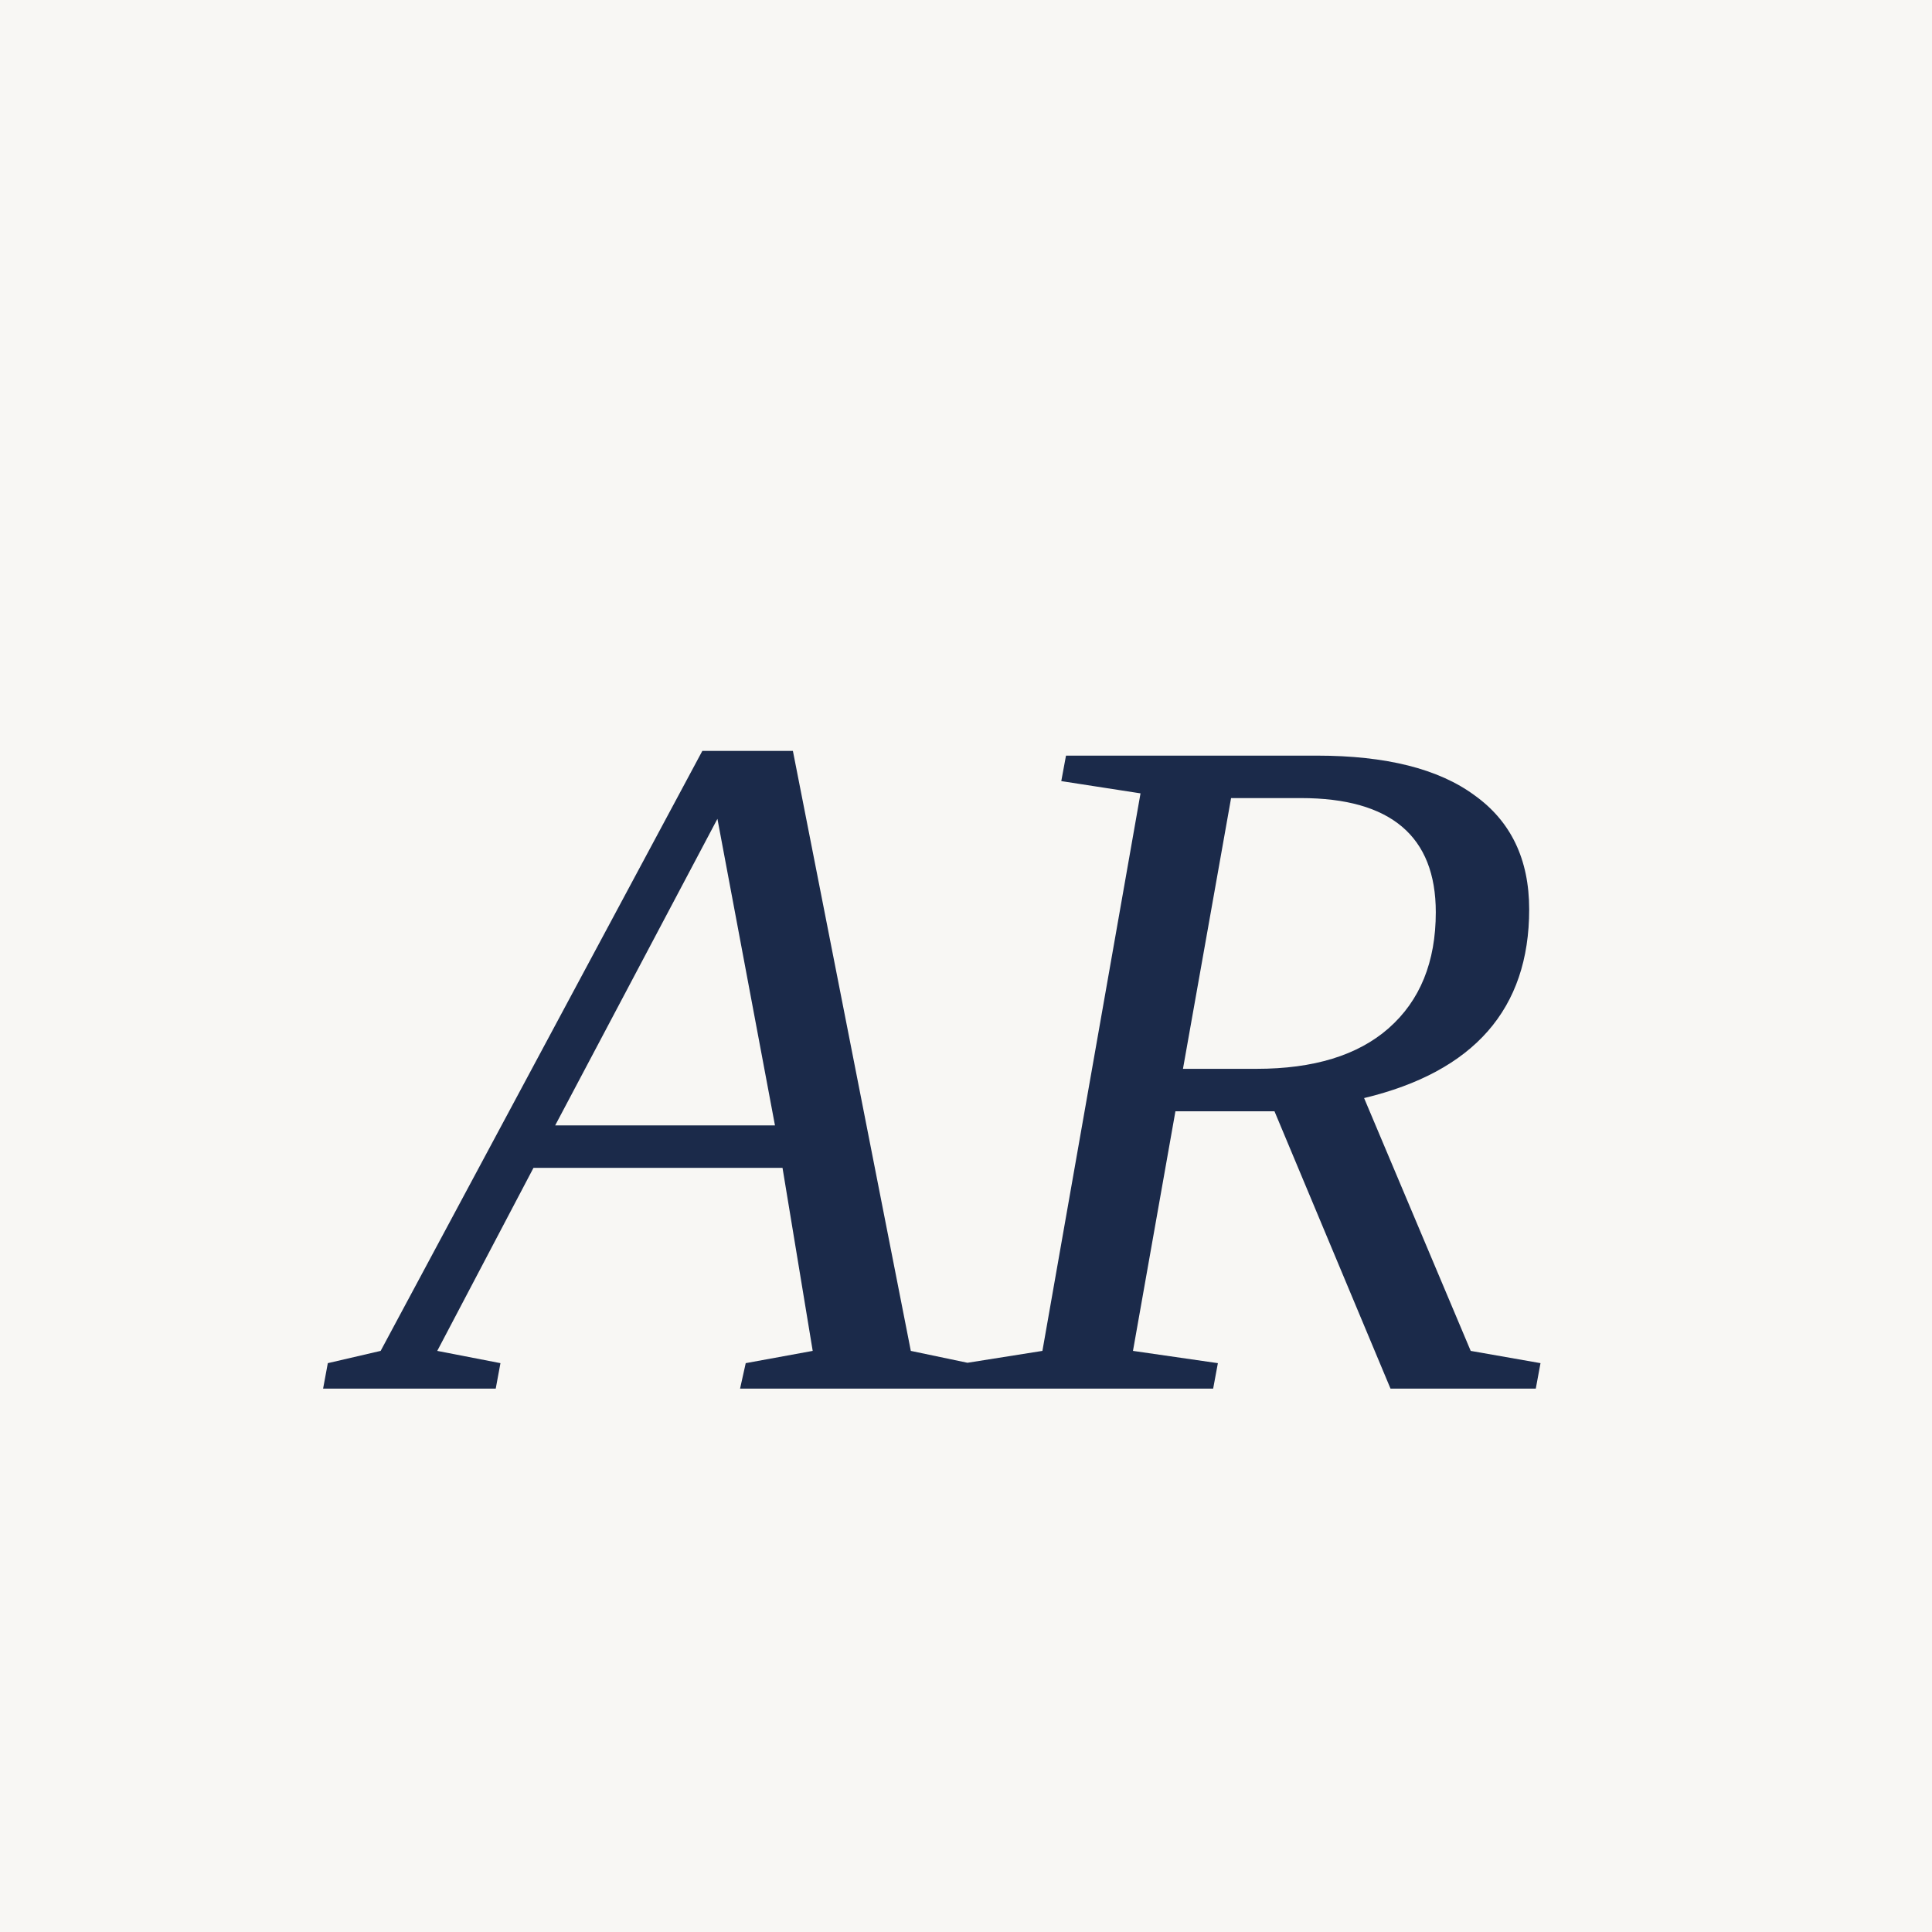
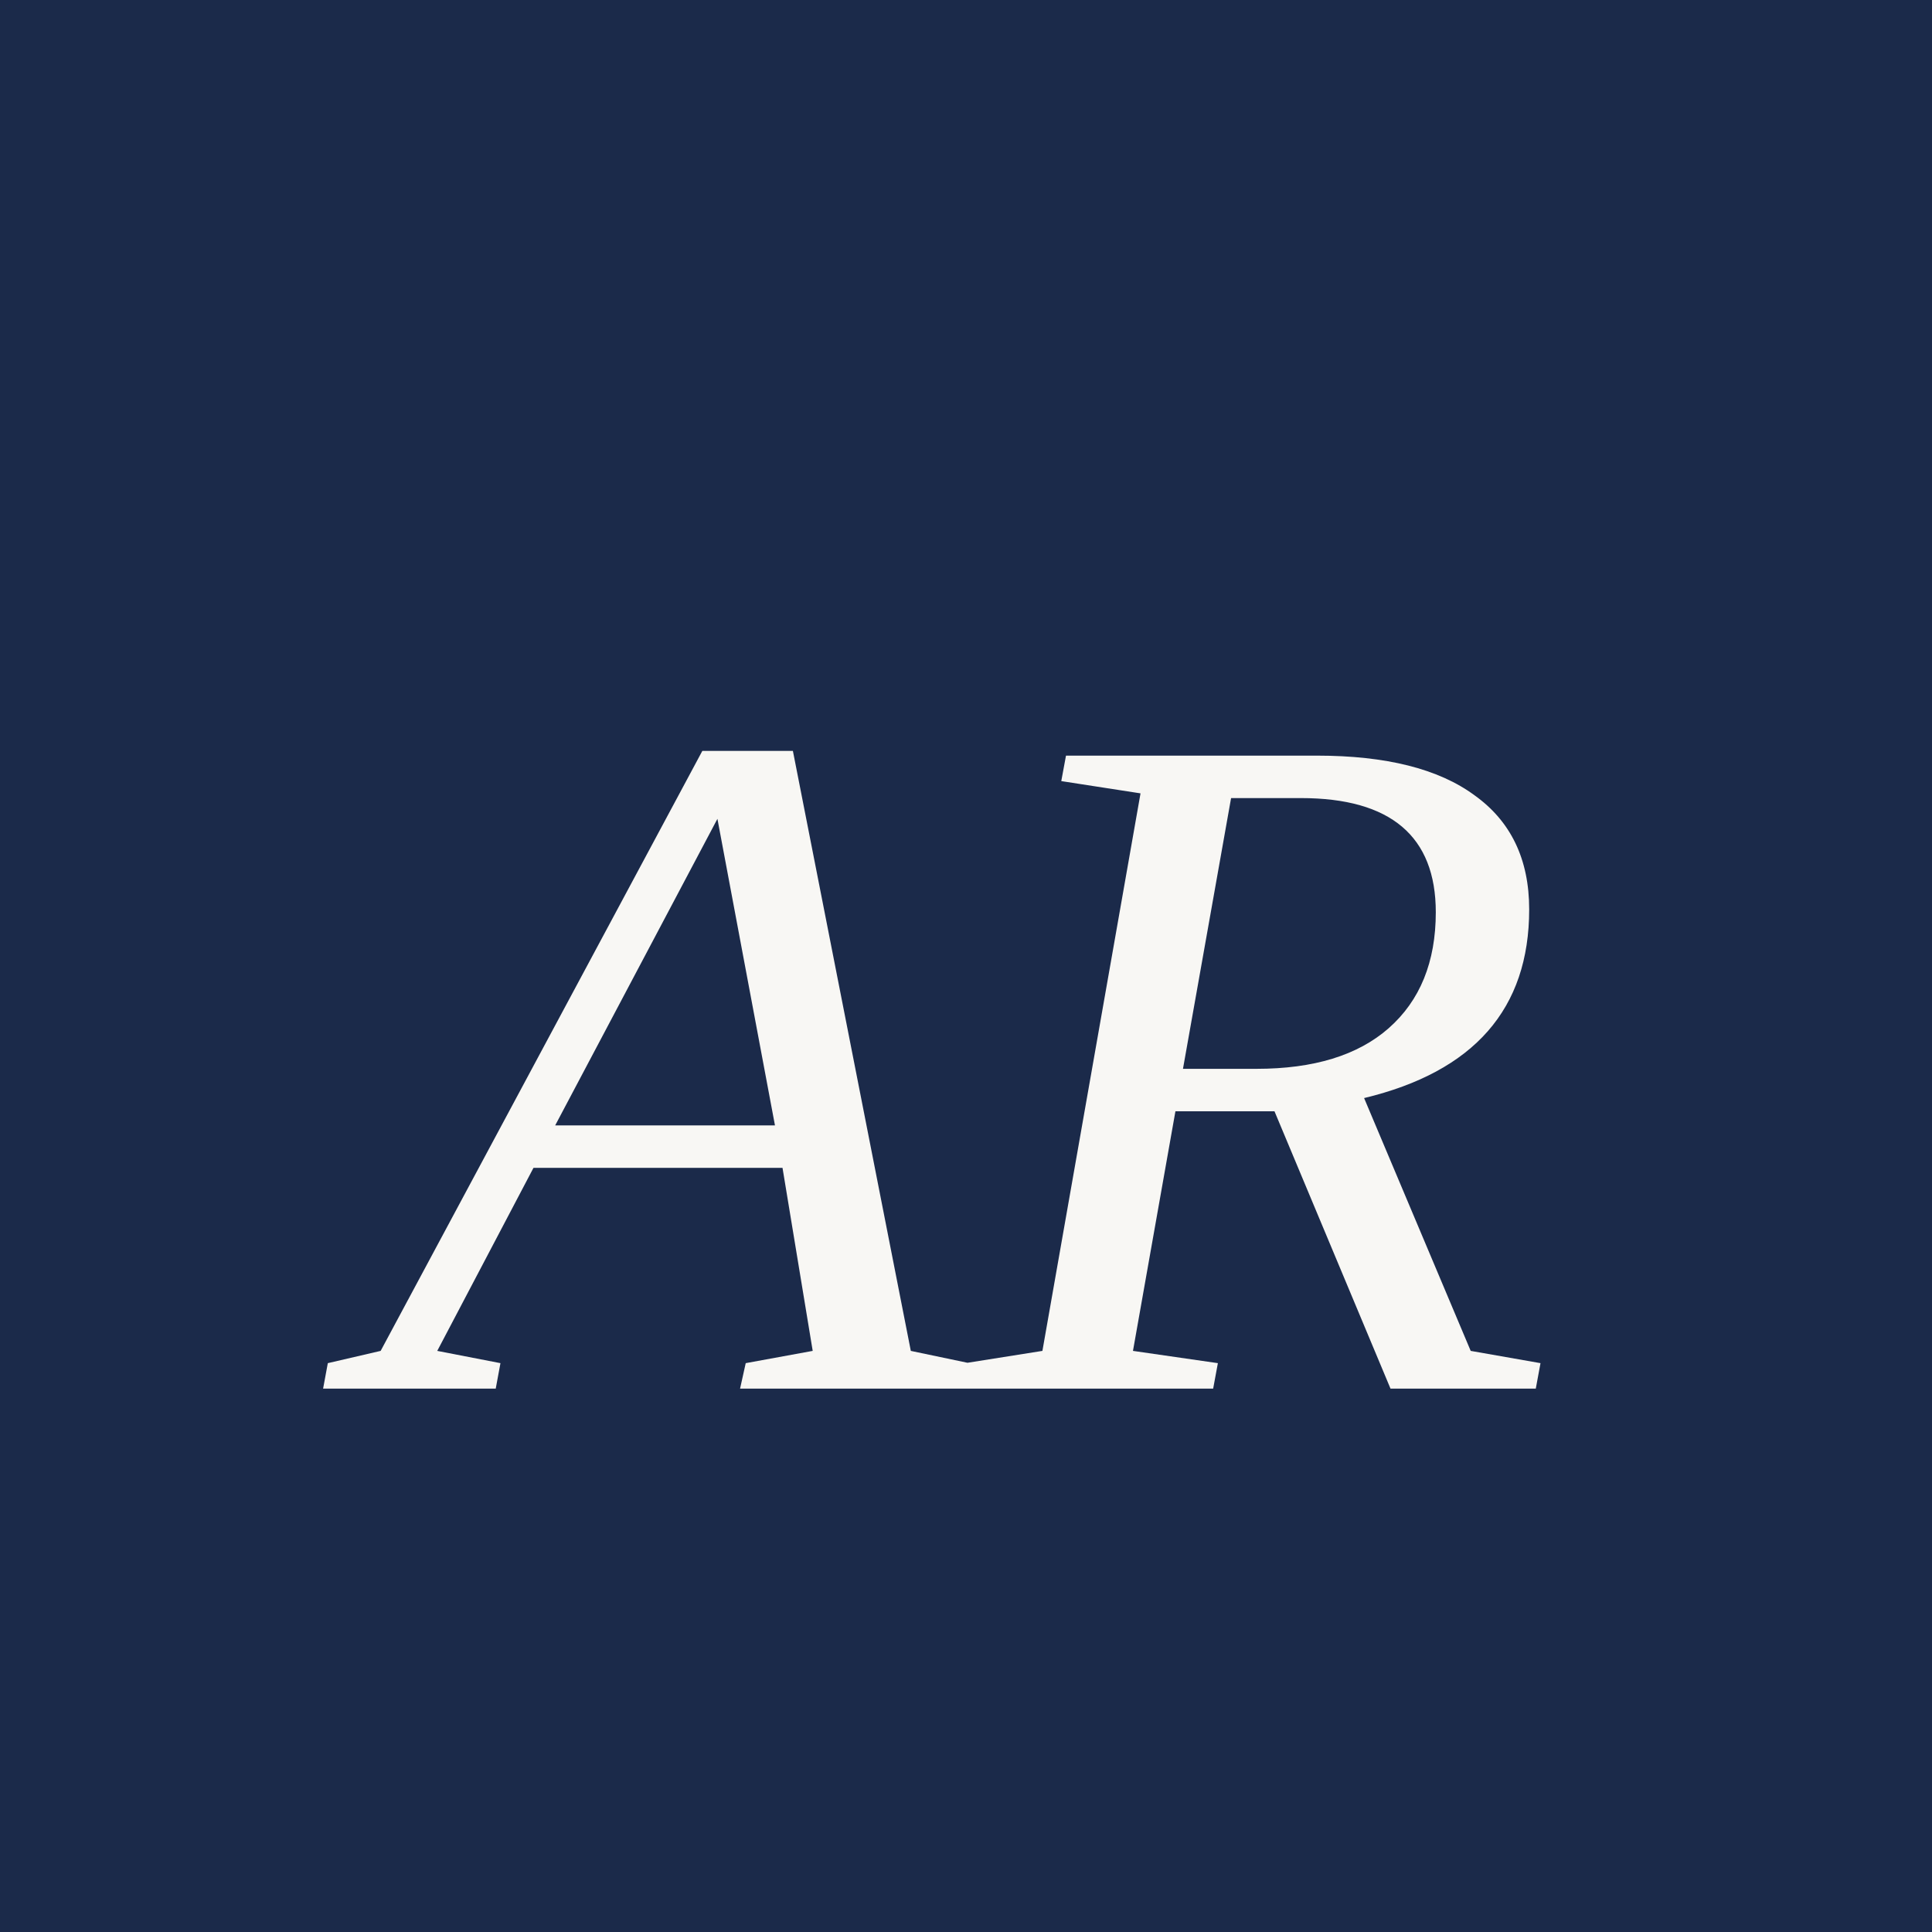
<svg xmlns="http://www.w3.org/2000/svg" viewBox="0 0 32 32">
-   <rect width="32" height="32" fill="#F8F7F4" />
-   <text x="16" y="23" font-size="16" text-anchor="middle" fill="#1B2A4A" font-family="Georgia, 'Times New Roman', serif" font-weight="400" font-style="italic">AR</text>
+   <rect width="32" height="32" fill="#1B2A4A" />
+   <text x="16" y="23" font-size="16" text-anchor="middle" fill="#F8F7F4" font-family="Georgia, 'Times New Roman', serif" font-weight="400" font-style="italic">AR</text>
</svg>
